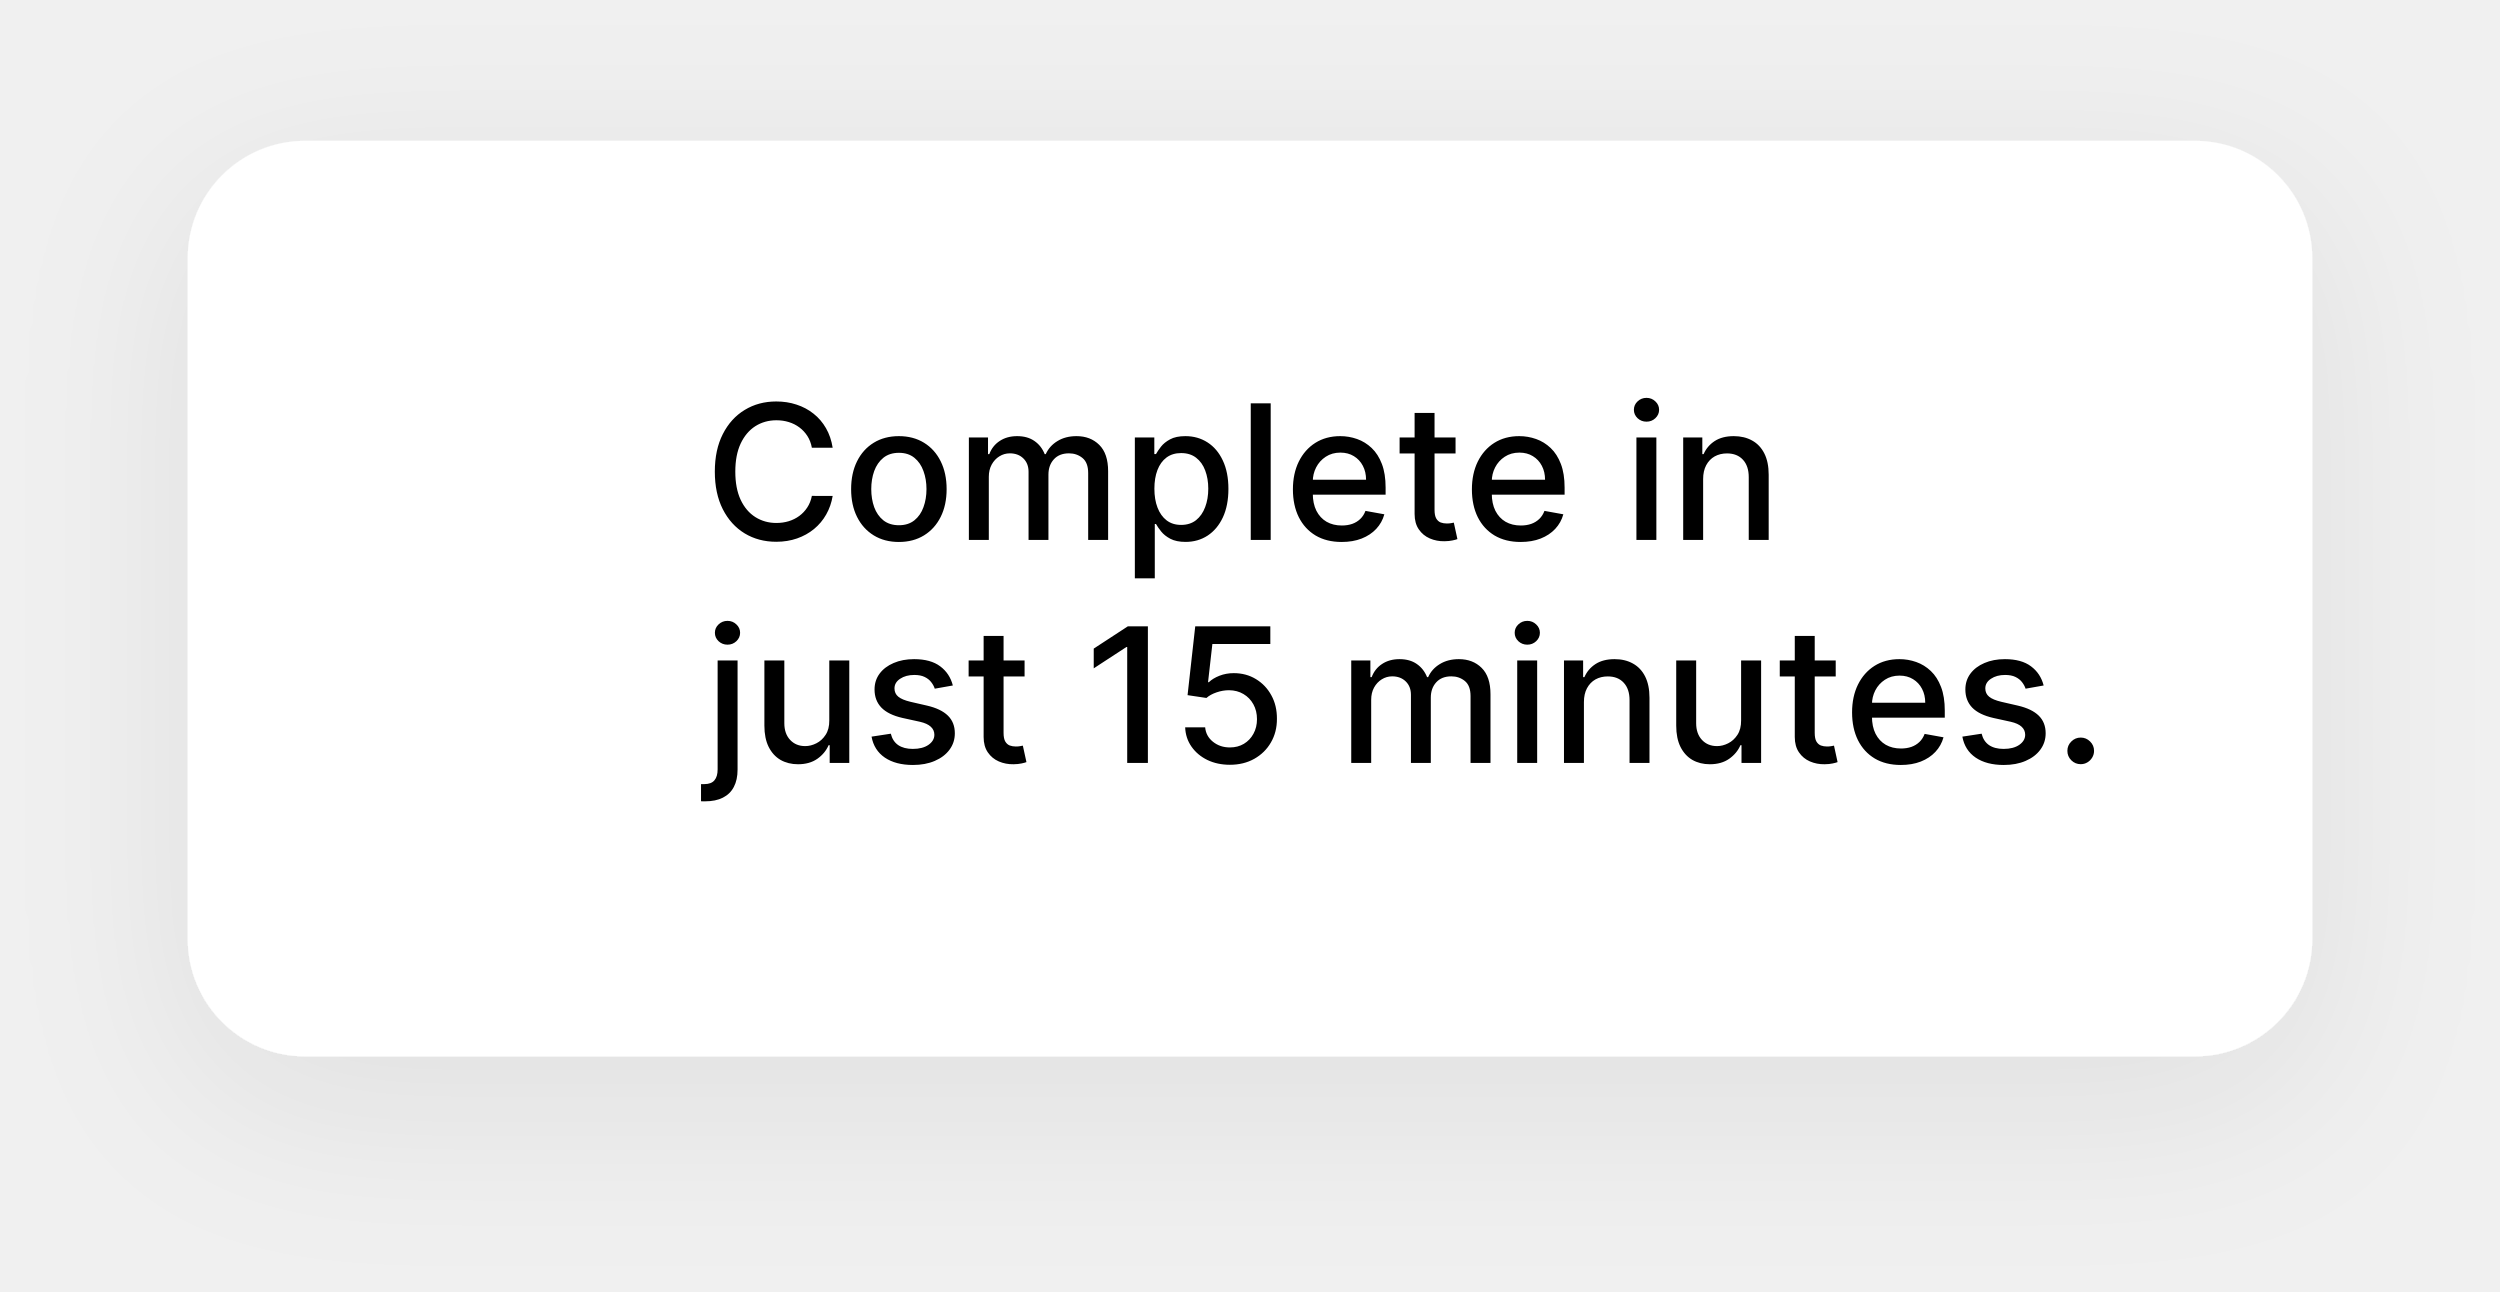
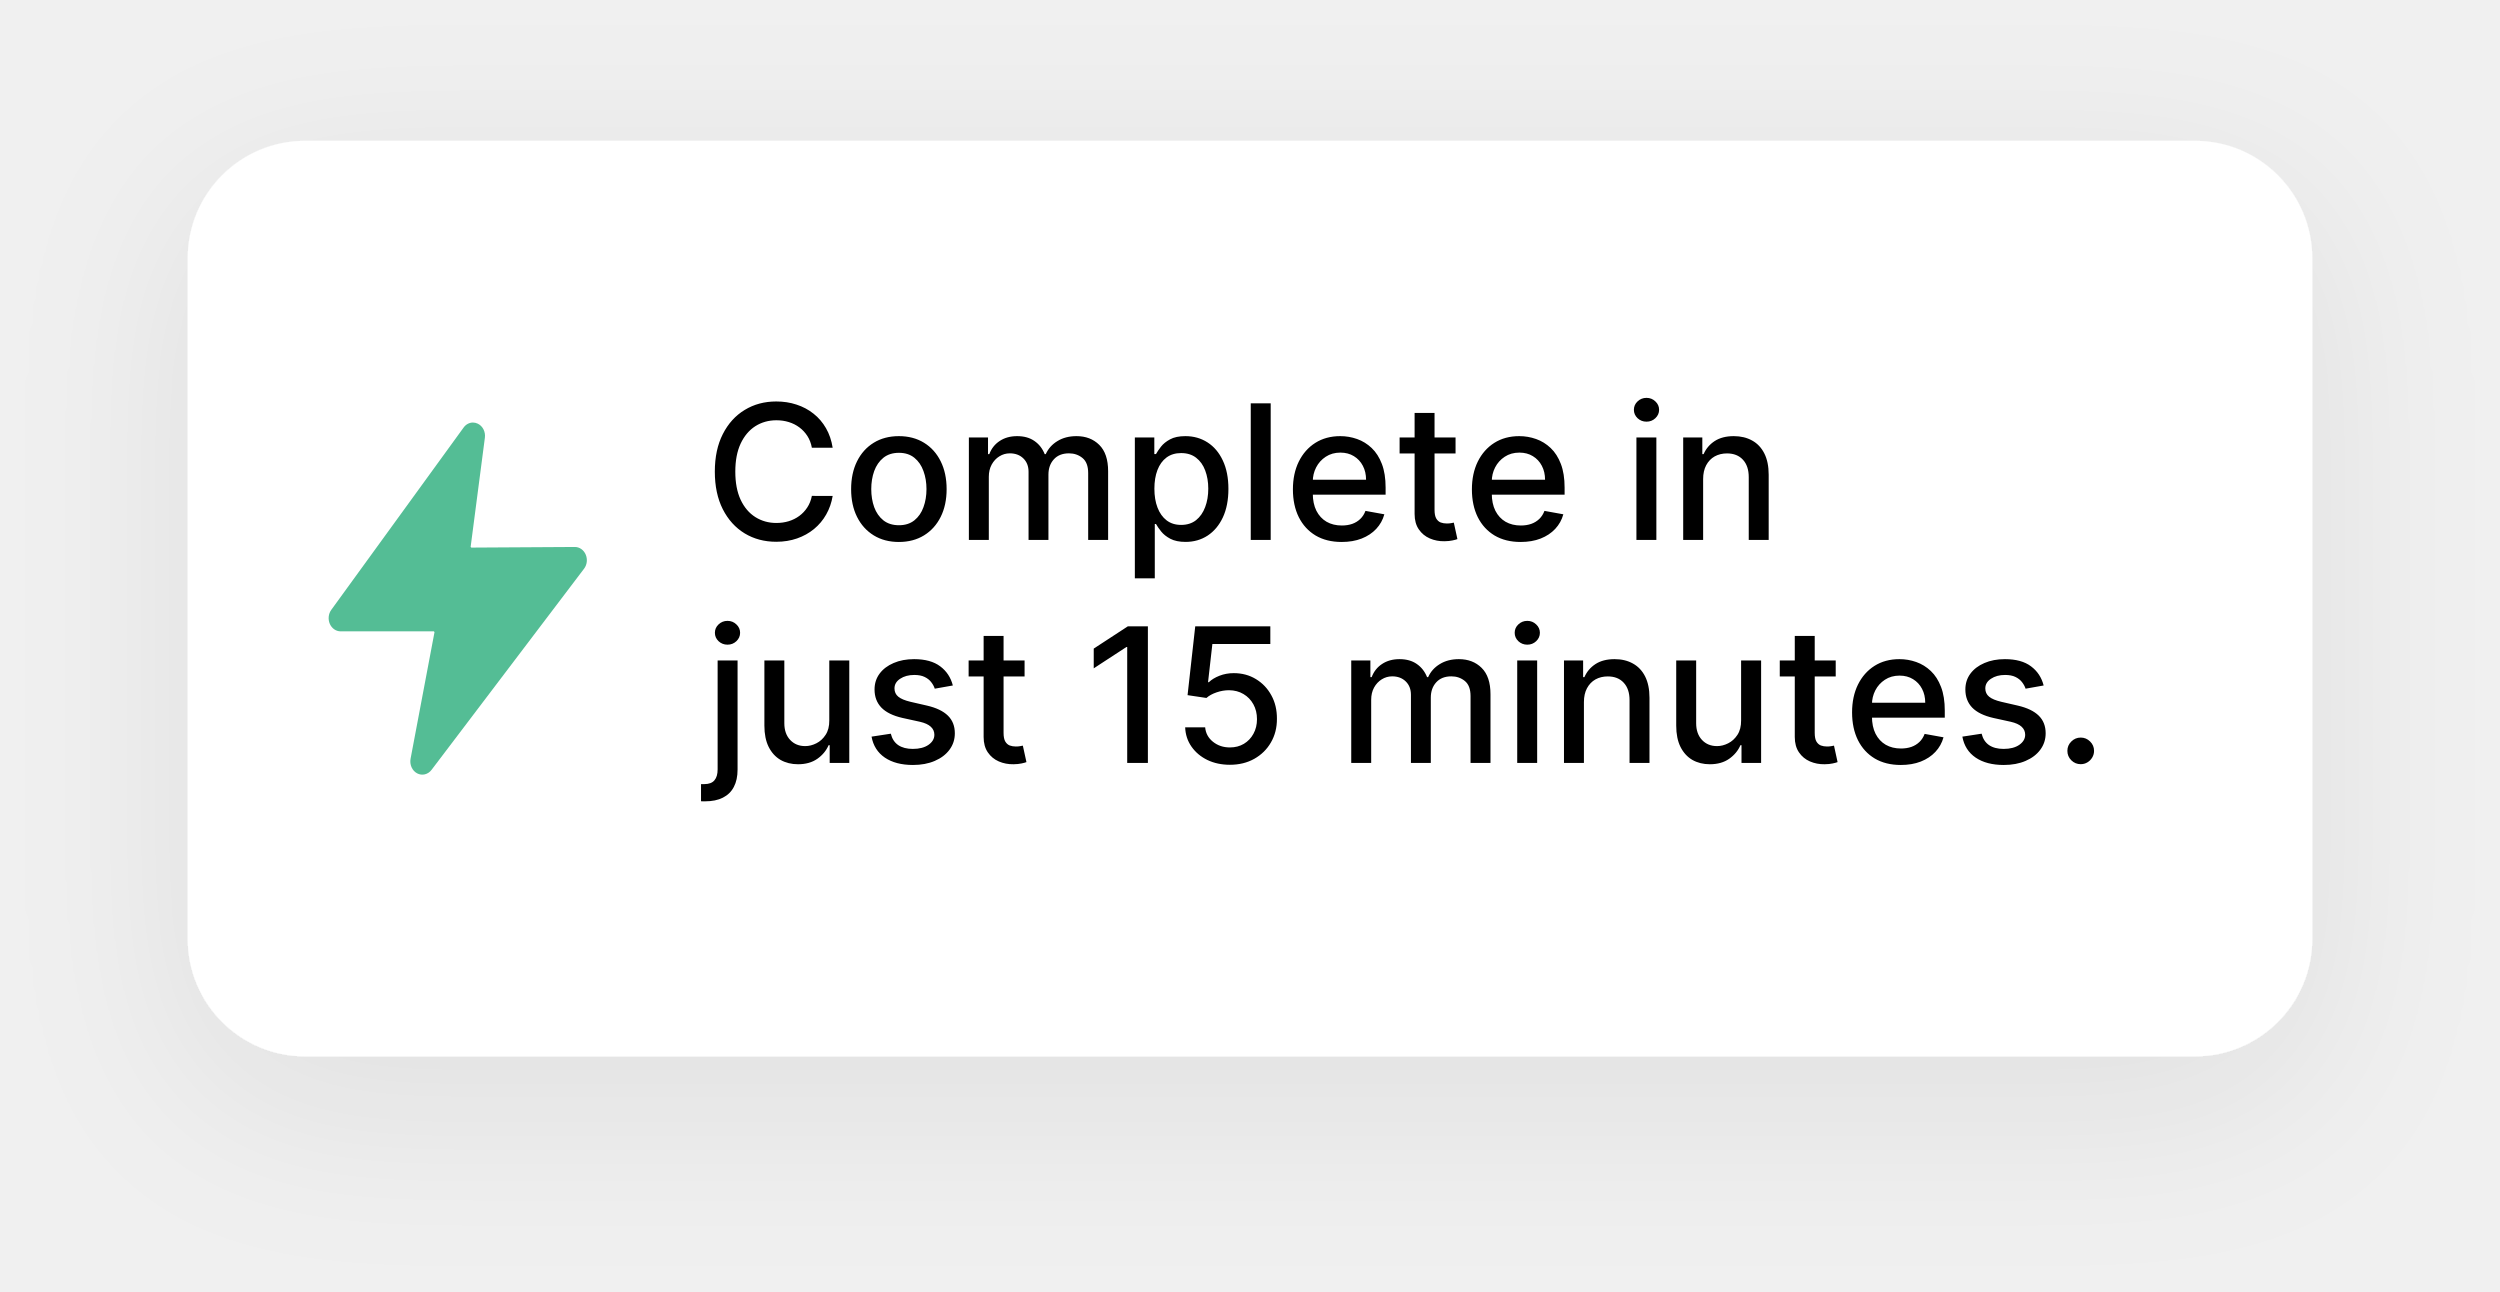
<svg xmlns="http://www.w3.org/2000/svg" width="213" height="110" viewBox="0 0 213 110" fill="none">
-   <g filter="url(#filter0_d_23_1069)">
+   <g filter="url(#filter0_d_384_247)">
    <rect x="16" y="12" width="181" height="78" rx="10" fill="white" />
  </g>
  <path d="M70.943 38.148H69.171C69.102 37.769 68.975 37.436 68.79 37.148C68.604 36.86 68.377 36.615 68.108 36.415C67.839 36.214 67.538 36.062 67.204 35.96C66.875 35.858 66.525 35.807 66.153 35.807C65.483 35.807 64.883 35.975 64.352 36.312C63.826 36.65 63.409 37.144 63.102 37.795C62.799 38.447 62.648 39.242 62.648 40.182C62.648 41.129 62.799 41.928 63.102 42.58C63.409 43.231 63.828 43.724 64.358 44.057C64.888 44.39 65.485 44.557 66.148 44.557C66.515 44.557 66.864 44.508 67.193 44.409C67.526 44.307 67.828 44.157 68.097 43.96C68.365 43.763 68.593 43.523 68.778 43.239C68.968 42.951 69.099 42.621 69.171 42.25L70.943 42.256C70.849 42.828 70.665 43.354 70.392 43.835C70.123 44.312 69.776 44.725 69.352 45.074C68.932 45.419 68.451 45.686 67.909 45.875C67.367 46.064 66.776 46.159 66.136 46.159C65.129 46.159 64.231 45.92 63.443 45.443C62.655 44.962 62.034 44.275 61.58 43.381C61.129 42.487 60.903 41.42 60.903 40.182C60.903 38.939 61.131 37.873 61.585 36.983C62.04 36.089 62.661 35.403 63.449 34.926C64.237 34.445 65.133 34.205 66.136 34.205C66.754 34.205 67.329 34.294 67.864 34.472C68.401 34.646 68.885 34.903 69.312 35.244C69.74 35.581 70.095 35.994 70.375 36.483C70.655 36.968 70.845 37.523 70.943 38.148ZM76.584 46.176C75.766 46.176 75.052 45.989 74.442 45.614C73.832 45.239 73.358 44.714 73.021 44.04C72.684 43.365 72.516 42.578 72.516 41.676C72.516 40.771 72.684 39.979 73.021 39.301C73.358 38.623 73.832 38.097 74.442 37.722C75.052 37.347 75.766 37.159 76.584 37.159C77.402 37.159 78.116 37.347 78.726 37.722C79.336 38.097 79.809 38.623 80.146 39.301C80.483 39.979 80.652 40.771 80.652 41.676C80.652 42.578 80.483 43.365 80.146 44.04C79.809 44.714 79.336 45.239 78.726 45.614C78.116 45.989 77.402 46.176 76.584 46.176ZM76.59 44.75C77.12 44.75 77.559 44.61 77.908 44.33C78.256 44.049 78.514 43.676 78.68 43.21C78.851 42.744 78.936 42.231 78.936 41.67C78.936 41.114 78.851 40.602 78.68 40.136C78.514 39.667 78.256 39.29 77.908 39.006C77.559 38.722 77.12 38.58 76.59 38.58C76.055 38.58 75.612 38.722 75.26 39.006C74.912 39.29 74.652 39.667 74.481 40.136C74.315 40.602 74.231 41.114 74.231 41.67C74.231 42.231 74.315 42.744 74.481 43.21C74.652 43.676 74.912 44.049 75.26 44.33C75.612 44.61 76.055 44.75 76.59 44.75ZM82.548 46V37.273H84.179V38.693H84.287C84.469 38.212 84.766 37.837 85.179 37.568C85.592 37.295 86.086 37.159 86.662 37.159C87.245 37.159 87.734 37.295 88.128 37.568C88.526 37.841 88.819 38.216 89.008 38.693H89.099C89.308 38.227 89.639 37.856 90.094 37.58C90.548 37.299 91.09 37.159 91.719 37.159C92.51 37.159 93.156 37.407 93.656 37.903C94.16 38.4 94.412 39.148 94.412 40.148V46H92.713V40.307C92.713 39.716 92.552 39.288 92.23 39.023C91.908 38.758 91.524 38.625 91.077 38.625C90.524 38.625 90.094 38.795 89.787 39.136C89.48 39.474 89.327 39.907 89.327 40.438V46H87.633V40.199C87.633 39.725 87.486 39.345 87.19 39.057C86.895 38.769 86.51 38.625 86.037 38.625C85.715 38.625 85.418 38.71 85.145 38.881C84.876 39.047 84.658 39.28 84.492 39.58C84.329 39.879 84.247 40.225 84.247 40.619V46H82.548ZM96.689 49.273V37.273H98.348V38.688H98.49C98.588 38.506 98.731 38.295 98.916 38.057C99.102 37.818 99.359 37.61 99.689 37.432C100.018 37.25 100.454 37.159 100.996 37.159C101.7 37.159 102.329 37.337 102.882 37.693C103.435 38.049 103.869 38.562 104.183 39.233C104.501 39.903 104.661 40.71 104.661 41.653C104.661 42.597 104.503 43.405 104.189 44.08C103.875 44.75 103.443 45.267 102.893 45.631C102.344 45.99 101.717 46.17 101.013 46.17C100.482 46.17 100.049 46.081 99.712 45.903C99.378 45.725 99.117 45.517 98.928 45.278C98.738 45.04 98.592 44.828 98.49 44.642H98.388V49.273H96.689ZM98.354 41.636C98.354 42.25 98.443 42.788 98.621 43.25C98.799 43.712 99.056 44.074 99.394 44.335C99.731 44.593 100.143 44.722 100.632 44.722C101.14 44.722 101.564 44.587 101.905 44.318C102.246 44.045 102.503 43.676 102.678 43.21C102.856 42.744 102.945 42.22 102.945 41.636C102.945 41.061 102.857 40.544 102.683 40.085C102.513 39.627 102.255 39.265 101.911 39C101.57 38.735 101.143 38.602 100.632 38.602C100.14 38.602 99.723 38.729 99.382 38.983C99.045 39.237 98.789 39.591 98.615 40.045C98.441 40.5 98.354 41.03 98.354 41.636ZM108.263 34.364V46H106.564V34.364H108.263ZM114.31 46.176C113.45 46.176 112.709 45.992 112.088 45.625C111.471 45.254 110.993 44.733 110.656 44.062C110.323 43.388 110.156 42.599 110.156 41.693C110.156 40.799 110.323 40.011 110.656 39.33C110.993 38.648 111.463 38.115 112.065 37.733C112.671 37.35 113.38 37.159 114.19 37.159C114.683 37.159 115.16 37.24 115.622 37.403C116.084 37.566 116.499 37.822 116.866 38.17C117.234 38.519 117.524 38.972 117.736 39.528C117.948 40.081 118.054 40.754 118.054 41.545V42.148H111.116V40.875H116.389C116.389 40.428 116.298 40.032 116.116 39.688C115.935 39.339 115.679 39.064 115.349 38.864C115.024 38.663 114.641 38.562 114.202 38.562C113.724 38.562 113.308 38.68 112.952 38.915C112.599 39.146 112.327 39.449 112.134 39.824C111.944 40.195 111.849 40.599 111.849 41.034V42.028C111.849 42.612 111.952 43.108 112.156 43.517C112.365 43.926 112.654 44.239 113.026 44.455C113.397 44.667 113.83 44.773 114.327 44.773C114.649 44.773 114.942 44.727 115.207 44.636C115.473 44.542 115.702 44.401 115.895 44.216C116.088 44.03 116.236 43.801 116.338 43.528L117.946 43.818C117.817 44.292 117.586 44.706 117.253 45.062C116.923 45.415 116.509 45.689 116.009 45.886C115.512 46.08 114.946 46.176 114.31 46.176ZM124.013 37.273V38.636H119.246V37.273H124.013ZM120.524 35.182H122.223V43.438C122.223 43.767 122.272 44.015 122.371 44.182C122.469 44.345 122.596 44.456 122.751 44.517C122.911 44.574 123.083 44.602 123.268 44.602C123.405 44.602 123.524 44.593 123.626 44.574C123.729 44.555 123.808 44.54 123.865 44.528L124.172 45.932C124.073 45.97 123.933 46.008 123.751 46.045C123.57 46.087 123.342 46.11 123.07 46.114C122.623 46.121 122.206 46.042 121.82 45.875C121.433 45.708 121.121 45.451 120.882 45.102C120.643 44.754 120.524 44.316 120.524 43.79V35.182ZM129.56 46.176C128.7 46.176 127.959 45.992 127.338 45.625C126.721 45.254 126.243 44.733 125.906 44.062C125.573 43.388 125.406 42.599 125.406 41.693C125.406 40.799 125.573 40.011 125.906 39.33C126.243 38.648 126.713 38.115 127.315 37.733C127.921 37.35 128.63 37.159 129.44 37.159C129.933 37.159 130.41 37.24 130.872 37.403C131.334 37.566 131.749 37.822 132.116 38.17C132.484 38.519 132.774 38.972 132.986 39.528C133.198 40.081 133.304 40.754 133.304 41.545V42.148H126.366V40.875H131.639C131.639 40.428 131.548 40.032 131.366 39.688C131.185 39.339 130.929 39.064 130.599 38.864C130.274 38.663 129.891 38.562 129.452 38.562C128.974 38.562 128.558 38.68 128.202 38.915C127.849 39.146 127.577 39.449 127.384 39.824C127.194 40.195 127.099 40.599 127.099 41.034V42.028C127.099 42.612 127.202 43.108 127.406 43.517C127.615 43.926 127.904 44.239 128.276 44.455C128.647 44.667 129.08 44.773 129.577 44.773C129.899 44.773 130.192 44.727 130.457 44.636C130.723 44.542 130.952 44.401 131.145 44.216C131.338 44.03 131.486 43.801 131.588 43.528L133.196 43.818C133.067 44.292 132.836 44.706 132.503 45.062C132.173 45.415 131.759 45.689 131.259 45.886C130.762 46.08 130.196 46.176 129.56 46.176ZM139.423 46V37.273H141.122V46H139.423ZM140.281 35.926C139.986 35.926 139.732 35.828 139.52 35.631C139.312 35.43 139.207 35.191 139.207 34.915C139.207 34.635 139.312 34.396 139.52 34.199C139.732 33.998 139.986 33.898 140.281 33.898C140.577 33.898 140.829 33.998 141.037 34.199C141.249 34.396 141.355 34.635 141.355 34.915C141.355 35.191 141.249 35.43 141.037 35.631C140.829 35.828 140.577 35.926 140.281 35.926ZM145.107 40.818V46H143.408V37.273H145.038V38.693H145.146C145.347 38.231 145.661 37.86 146.089 37.58C146.521 37.299 147.065 37.159 147.72 37.159C148.315 37.159 148.836 37.284 149.283 37.534C149.73 37.78 150.076 38.148 150.322 38.636C150.569 39.125 150.692 39.729 150.692 40.449V46H148.993V40.653C148.993 40.021 148.828 39.526 148.499 39.17C148.169 38.811 147.716 38.631 147.141 38.631C146.747 38.631 146.396 38.716 146.089 38.886C145.786 39.057 145.546 39.307 145.368 39.636C145.194 39.962 145.107 40.356 145.107 40.818ZM61.142 56.273H62.841V65.568C62.841 66.151 62.735 66.644 62.523 67.046C62.314 67.447 62.004 67.752 61.591 67.96C61.182 68.169 60.676 68.273 60.074 68.273C60.013 68.273 59.956 68.273 59.903 68.273C59.847 68.273 59.788 68.271 59.727 68.267V66.807C59.78 66.807 59.828 66.807 59.869 66.807C59.907 66.807 59.951 66.807 60 66.807C60.401 66.807 60.691 66.699 60.869 66.483C61.051 66.271 61.142 65.962 61.142 65.557V56.273ZM61.983 54.926C61.688 54.926 61.434 54.828 61.222 54.631C61.013 54.43 60.909 54.191 60.909 53.915C60.909 53.635 61.013 53.396 61.222 53.199C61.434 52.998 61.688 52.898 61.983 52.898C62.278 52.898 62.53 52.998 62.739 53.199C62.951 53.396 63.057 53.635 63.057 53.915C63.057 54.191 62.951 54.43 62.739 54.631C62.53 54.828 62.278 54.926 61.983 54.926ZM70.655 61.381V56.273H72.359V65H70.689V63.489H70.598C70.397 63.955 70.075 64.343 69.632 64.653C69.193 64.96 68.645 65.114 67.99 65.114C67.43 65.114 66.933 64.99 66.501 64.744C66.073 64.494 65.736 64.125 65.49 63.636C65.248 63.148 65.126 62.544 65.126 61.824V56.273H66.825V61.619C66.825 62.214 66.99 62.688 67.32 63.04C67.649 63.392 68.077 63.568 68.604 63.568C68.922 63.568 69.238 63.489 69.553 63.33C69.871 63.17 70.134 62.93 70.342 62.608C70.555 62.286 70.659 61.877 70.655 61.381ZM81.182 58.403L79.642 58.676C79.578 58.479 79.475 58.292 79.335 58.114C79.199 57.936 79.013 57.79 78.778 57.676C78.544 57.562 78.25 57.506 77.898 57.506C77.417 57.506 77.015 57.614 76.693 57.83C76.371 58.042 76.21 58.316 76.21 58.653C76.21 58.945 76.318 59.18 76.534 59.358C76.75 59.536 77.099 59.682 77.579 59.795L78.966 60.114C79.769 60.299 80.367 60.585 80.761 60.972C81.155 61.358 81.352 61.86 81.352 62.477C81.352 63 81.201 63.466 80.898 63.875C80.599 64.28 80.18 64.599 79.642 64.829C79.108 65.061 78.489 65.176 77.784 65.176C76.807 65.176 76.01 64.968 75.392 64.551C74.775 64.131 74.396 63.534 74.256 62.761L75.898 62.511C76 62.939 76.21 63.263 76.528 63.483C76.847 63.699 77.261 63.807 77.773 63.807C78.329 63.807 78.775 63.691 79.108 63.46C79.441 63.225 79.608 62.939 79.608 62.602C79.608 62.33 79.506 62.1 79.301 61.915C79.1 61.729 78.792 61.589 78.375 61.494L76.898 61.17C76.083 60.985 75.481 60.689 75.091 60.284C74.704 59.879 74.511 59.365 74.511 58.744C74.511 58.229 74.655 57.778 74.943 57.392C75.231 57.006 75.629 56.705 76.136 56.489C76.644 56.269 77.225 56.159 77.881 56.159C78.824 56.159 79.566 56.364 80.108 56.773C80.65 57.178 81.008 57.722 81.182 58.403ZM87.294 56.273V57.636H82.527V56.273H87.294ZM83.805 54.182H85.504V62.438C85.504 62.767 85.553 63.015 85.652 63.182C85.751 63.345 85.877 63.456 86.033 63.517C86.192 63.574 86.364 63.602 86.55 63.602C86.686 63.602 86.805 63.593 86.908 63.574C87.01 63.555 87.09 63.54 87.146 63.528L87.453 64.932C87.355 64.97 87.215 65.008 87.033 65.046C86.851 65.087 86.624 65.11 86.351 65.114C85.904 65.121 85.487 65.042 85.101 64.875C84.715 64.708 84.402 64.451 84.163 64.102C83.925 63.754 83.805 63.316 83.805 62.79V54.182ZM97.8 53.364V65H96.038V55.125H95.97L93.186 56.943V55.261L96.09 53.364H97.8ZM104.788 65.159C104.076 65.159 103.436 65.023 102.868 64.75C102.304 64.474 101.853 64.095 101.516 63.614C101.179 63.133 100.999 62.583 100.976 61.966H102.68C102.722 62.466 102.944 62.877 103.345 63.199C103.747 63.521 104.228 63.682 104.788 63.682C105.235 63.682 105.631 63.58 105.976 63.375C106.324 63.167 106.597 62.881 106.794 62.517C106.995 62.153 107.095 61.739 107.095 61.273C107.095 60.799 106.993 60.377 106.788 60.006C106.584 59.635 106.302 59.343 105.942 59.131C105.586 58.919 105.177 58.811 104.714 58.807C104.362 58.807 104.008 58.867 103.652 58.989C103.296 59.11 103.008 59.269 102.788 59.466L101.18 59.227L101.834 53.364H108.232V54.869H103.294L102.925 58.125H102.993C103.22 57.905 103.521 57.722 103.896 57.574C104.275 57.426 104.68 57.352 105.112 57.352C105.821 57.352 106.451 57.521 107.004 57.858C107.561 58.195 107.999 58.655 108.317 59.239C108.639 59.818 108.798 60.485 108.794 61.239C108.798 61.992 108.627 62.665 108.283 63.256C107.942 63.847 107.468 64.312 106.862 64.653C106.26 64.99 105.569 65.159 104.788 65.159ZM115.126 65V56.273H116.757V57.693H116.865C117.047 57.212 117.344 56.837 117.757 56.568C118.17 56.295 118.664 56.159 119.24 56.159C119.823 56.159 120.312 56.295 120.706 56.568C121.104 56.841 121.397 57.216 121.587 57.693H121.678C121.886 57.227 122.217 56.856 122.672 56.58C123.126 56.299 123.668 56.159 124.297 56.159C125.089 56.159 125.734 56.407 126.234 56.903C126.738 57.4 126.99 58.148 126.99 59.148V65H125.291V59.307C125.291 58.716 125.13 58.288 124.808 58.023C124.486 57.758 124.102 57.625 123.655 57.625C123.102 57.625 122.672 57.795 122.365 58.136C122.058 58.474 121.905 58.907 121.905 59.438V65H120.212V59.199C120.212 58.725 120.064 58.345 119.768 58.057C119.473 57.769 119.089 57.625 118.615 57.625C118.293 57.625 117.996 57.71 117.723 57.881C117.454 58.047 117.236 58.28 117.07 58.58C116.907 58.879 116.825 59.225 116.825 59.619V65H115.126ZM129.267 65V56.273H130.966V65H129.267ZM130.125 54.926C129.83 54.926 129.576 54.828 129.364 54.631C129.155 54.43 129.051 54.191 129.051 53.915C129.051 53.635 129.155 53.396 129.364 53.199C129.576 52.998 129.83 52.898 130.125 52.898C130.42 52.898 130.672 52.998 130.881 53.199C131.093 53.396 131.199 53.635 131.199 53.915C131.199 54.191 131.093 54.43 130.881 54.631C130.672 54.828 130.42 54.926 130.125 54.926ZM134.95 59.818V65H133.251V56.273H134.882V57.693H134.99C135.191 57.231 135.505 56.86 135.933 56.58C136.365 56.299 136.909 56.159 137.564 56.159C138.159 56.159 138.679 56.284 139.126 56.534C139.573 56.78 139.92 57.148 140.166 57.636C140.412 58.125 140.536 58.729 140.536 59.449V65H138.837V59.653C138.837 59.021 138.672 58.526 138.342 58.17C138.013 57.811 137.56 57.631 136.984 57.631C136.59 57.631 136.24 57.716 135.933 57.886C135.63 58.057 135.39 58.307 135.212 58.636C135.037 58.962 134.95 59.356 134.95 59.818ZM148.342 61.381V56.273H150.047V65H148.376V63.489H148.286C148.085 63.955 147.763 64.343 147.32 64.653C146.88 64.96 146.333 65.114 145.678 65.114C145.117 65.114 144.621 64.99 144.189 64.744C143.761 64.494 143.424 64.125 143.178 63.636C142.935 63.148 142.814 62.544 142.814 61.824V56.273H144.513V61.619C144.513 62.214 144.678 62.688 145.007 63.04C145.337 63.392 145.765 63.568 146.291 63.568C146.609 63.568 146.926 63.489 147.24 63.33C147.558 63.17 147.821 62.93 148.03 62.608C148.242 62.286 148.346 61.877 148.342 61.381ZM156.403 56.273V57.636H151.636V56.273H156.403ZM152.915 54.182H154.614V62.438C154.614 62.767 154.663 63.015 154.761 63.182C154.86 63.345 154.987 63.456 155.142 63.517C155.301 63.574 155.473 63.602 155.659 63.602C155.795 63.602 155.915 63.593 156.017 63.574C156.119 63.555 156.199 63.54 156.256 63.528L156.562 64.932C156.464 64.97 156.324 65.008 156.142 65.046C155.96 65.087 155.733 65.11 155.46 65.114C155.013 65.121 154.597 65.042 154.21 64.875C153.824 64.708 153.511 64.451 153.273 64.102C153.034 63.754 152.915 63.316 152.915 62.79V54.182ZM161.95 65.176C161.09 65.176 160.35 64.992 159.729 64.625C159.111 64.254 158.634 63.733 158.297 63.062C157.964 62.388 157.797 61.599 157.797 60.693C157.797 59.799 157.964 59.011 158.297 58.33C158.634 57.648 159.104 57.115 159.706 56.733C160.312 56.35 161.02 56.159 161.831 56.159C162.323 56.159 162.801 56.24 163.263 56.403C163.725 56.566 164.14 56.822 164.507 57.17C164.875 57.519 165.164 57.972 165.376 58.528C165.589 59.081 165.695 59.754 165.695 60.545V61.148H158.757V59.875H164.03C164.03 59.428 163.939 59.032 163.757 58.688C163.575 58.339 163.32 58.064 162.99 57.864C162.664 57.663 162.282 57.562 161.842 57.562C161.365 57.562 160.948 57.68 160.592 57.915C160.24 58.146 159.967 58.449 159.774 58.824C159.585 59.195 159.49 59.599 159.49 60.034V61.028C159.49 61.612 159.592 62.108 159.797 62.517C160.005 62.926 160.295 63.239 160.666 63.455C161.037 63.667 161.471 63.773 161.967 63.773C162.289 63.773 162.583 63.727 162.848 63.636C163.113 63.542 163.342 63.401 163.536 63.216C163.729 63.03 163.876 62.801 163.979 62.528L165.587 62.818C165.458 63.292 165.227 63.706 164.893 64.062C164.564 64.415 164.149 64.689 163.649 64.886C163.153 65.079 162.587 65.176 161.95 65.176ZM174.119 58.403L172.58 58.676C172.515 58.479 172.413 58.292 172.273 58.114C172.136 57.936 171.951 57.79 171.716 57.676C171.481 57.562 171.188 57.506 170.835 57.506C170.354 57.506 169.953 57.614 169.631 57.83C169.309 58.042 169.148 58.316 169.148 58.653C169.148 58.945 169.256 59.18 169.472 59.358C169.688 59.536 170.036 59.682 170.517 59.795L171.903 60.114C172.706 60.299 173.305 60.585 173.699 60.972C174.093 61.358 174.29 61.86 174.29 62.477C174.29 63 174.138 63.466 173.835 63.875C173.536 64.28 173.117 64.599 172.58 64.829C172.045 65.061 171.426 65.176 170.722 65.176C169.744 65.176 168.947 64.968 168.33 64.551C167.712 64.131 167.333 63.534 167.193 62.761L168.835 62.511C168.938 62.939 169.148 63.263 169.466 63.483C169.784 63.699 170.199 63.807 170.71 63.807C171.267 63.807 171.712 63.691 172.045 63.46C172.379 63.225 172.545 62.939 172.545 62.602C172.545 62.33 172.443 62.1 172.239 61.915C172.038 61.729 171.729 61.589 171.312 61.494L169.835 61.17C169.021 60.985 168.419 60.689 168.028 60.284C167.642 59.879 167.449 59.365 167.449 58.744C167.449 58.229 167.593 57.778 167.881 57.392C168.169 57.006 168.566 56.705 169.074 56.489C169.581 56.269 170.163 56.159 170.818 56.159C171.761 56.159 172.504 56.364 173.045 56.773C173.587 57.178 173.945 57.722 174.119 58.403ZM177.277 65.108C176.966 65.108 176.699 64.998 176.476 64.778C176.252 64.555 176.141 64.286 176.141 63.972C176.141 63.661 176.252 63.396 176.476 63.176C176.699 62.953 176.966 62.841 177.277 62.841C177.588 62.841 177.855 62.953 178.078 63.176C178.302 63.396 178.413 63.661 178.413 63.972C178.413 64.18 178.36 64.371 178.254 64.546C178.152 64.716 178.016 64.852 177.845 64.954C177.675 65.057 177.485 65.108 177.277 65.108Z" fill="black" />
+   <path d="M49.902 47.25C49.819 47.056 49.689 46.891 49.524 46.776C49.36 46.661 49.17 46.601 48.975 46.602H48.971L40.152 46.655L40.099 46.591L41.312 37.291C41.344 37.046 41.302 36.796 41.192 36.58C41.083 36.364 40.911 36.194 40.705 36.096C40.575 36.034 40.435 36.001 40.293 36C40.141 36.001 39.991 36.039 39.854 36.112C39.717 36.185 39.597 36.292 39.502 36.423L28.225 51.959C28.104 52.124 28.029 52.324 28.007 52.535C27.985 52.746 28.017 52.96 28.1 53.152C28.183 53.343 28.314 53.505 28.477 53.618C28.64 53.731 28.828 53.791 29.02 53.791H36.97L37.019 53.861L34.982 64.639C34.935 64.886 34.964 65.143 35.064 65.369C35.165 65.595 35.331 65.778 35.536 65.887C35.742 65.997 35.974 66.028 36.197 65.974C36.42 65.921 36.621 65.787 36.767 65.593L49.761 48.455C49.887 48.291 49.967 48.089 49.992 47.876C50.017 47.662 49.985 47.445 49.902 47.25Z" fill="#54BD95" />
  <defs>
-     <filter id="filter0_d_23_1069" x="0.3" y="0.3" width="212.4" height="109.4" filterUnits="userSpaceOnUse" color-interpolation-filters="sRGB">
+     <filter id="filter0_d_384_247" x="0.3" y="0.3" width="212.4" height="109.4" filterUnits="userSpaceOnUse" color-interpolation-filters="sRGB">
      <feFlood flood-opacity="0" result="BackgroundImageFix" />
      <feColorMatrix in="SourceAlpha" type="matrix" values="0 0 0 0 0 0 0 0 0 0 0 0 0 0 0 0 0 0 127 0" result="hardAlpha" />
      <feOffset dy="4" />
      <feGaussianBlur stdDeviation="7.85" />
      <feComposite in2="hardAlpha" operator="out" />
      <feColorMatrix type="matrix" values="0 0 0 0 0 0 0 0 0 0 0 0 0 0 0 0 0 0 0.07 0" />
-       <feBlend mode="normal" in2="BackgroundImageFix" result="effect1_dropShadow_23_1069" />
-       <feBlend mode="normal" in="SourceGraphic" in2="effect1_dropShadow_23_1069" result="shape" />
+       <feBlend mode="normal" in2="BackgroundImageFix" result="effect1_dropShadow_384_247" />
+       <feBlend mode="normal" in="SourceGraphic" in2="effect1_dropShadow_384_247" result="shape" />
    </filter>
  </defs>
</svg>
